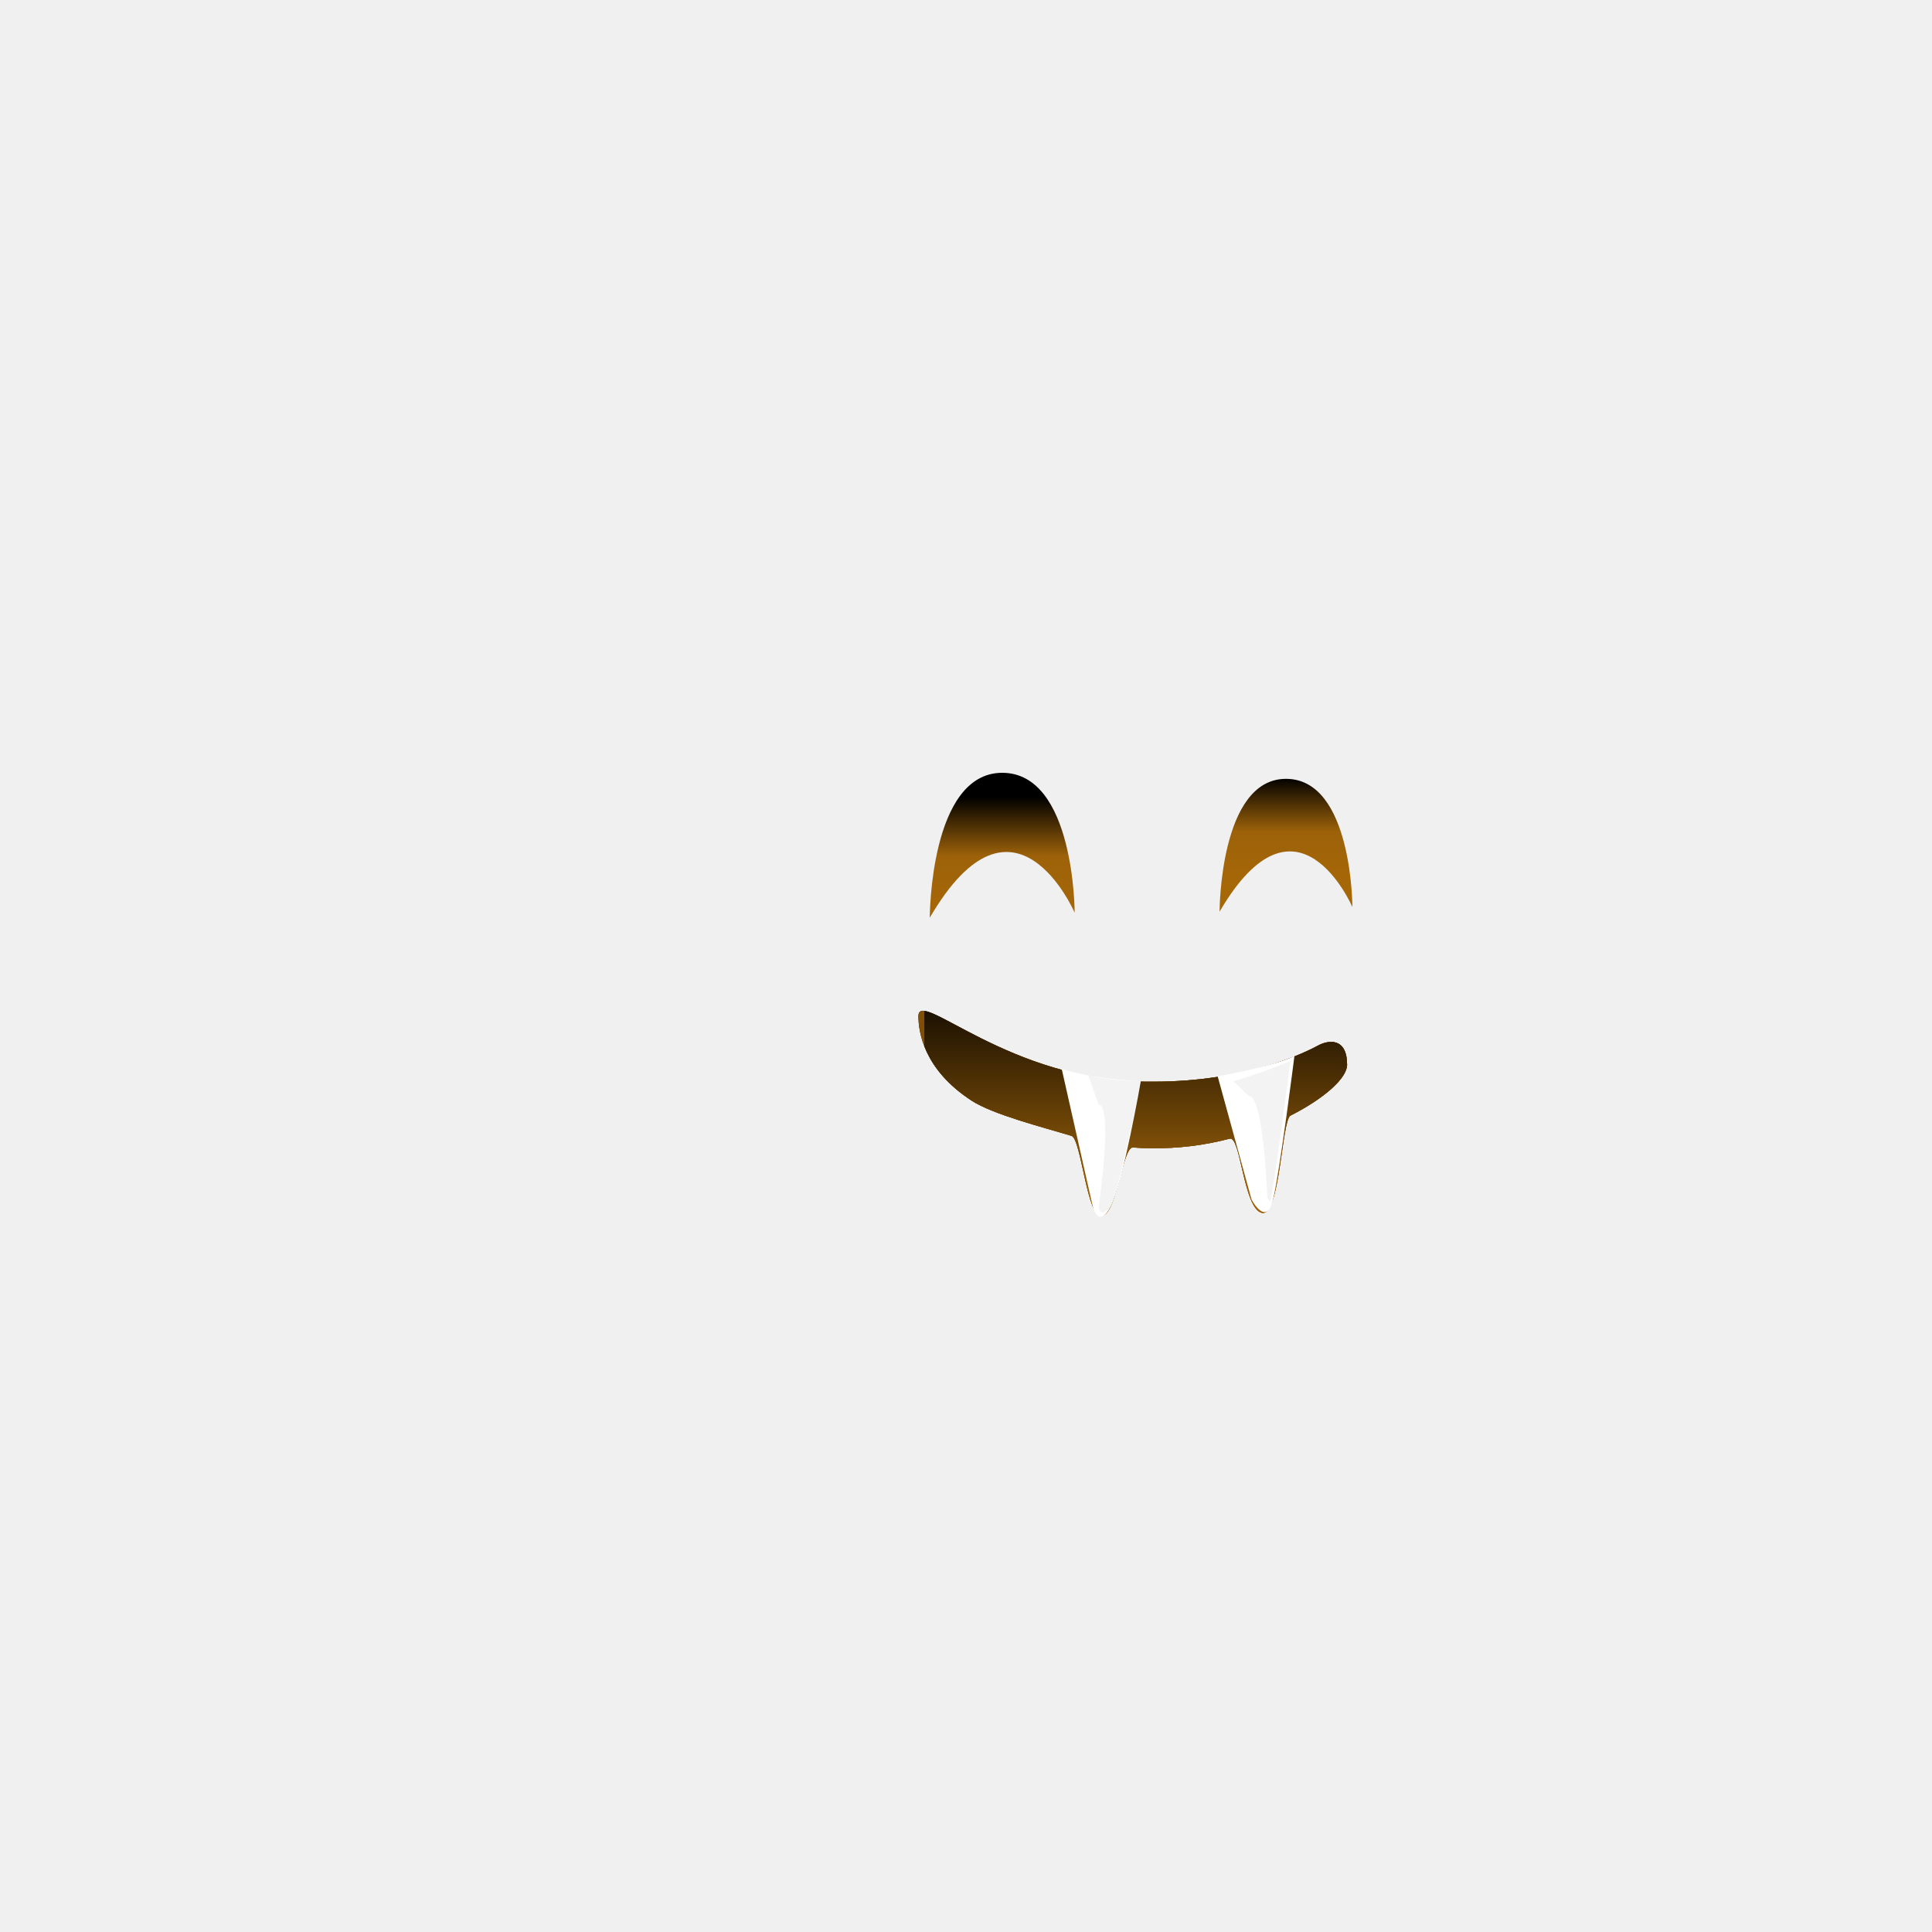
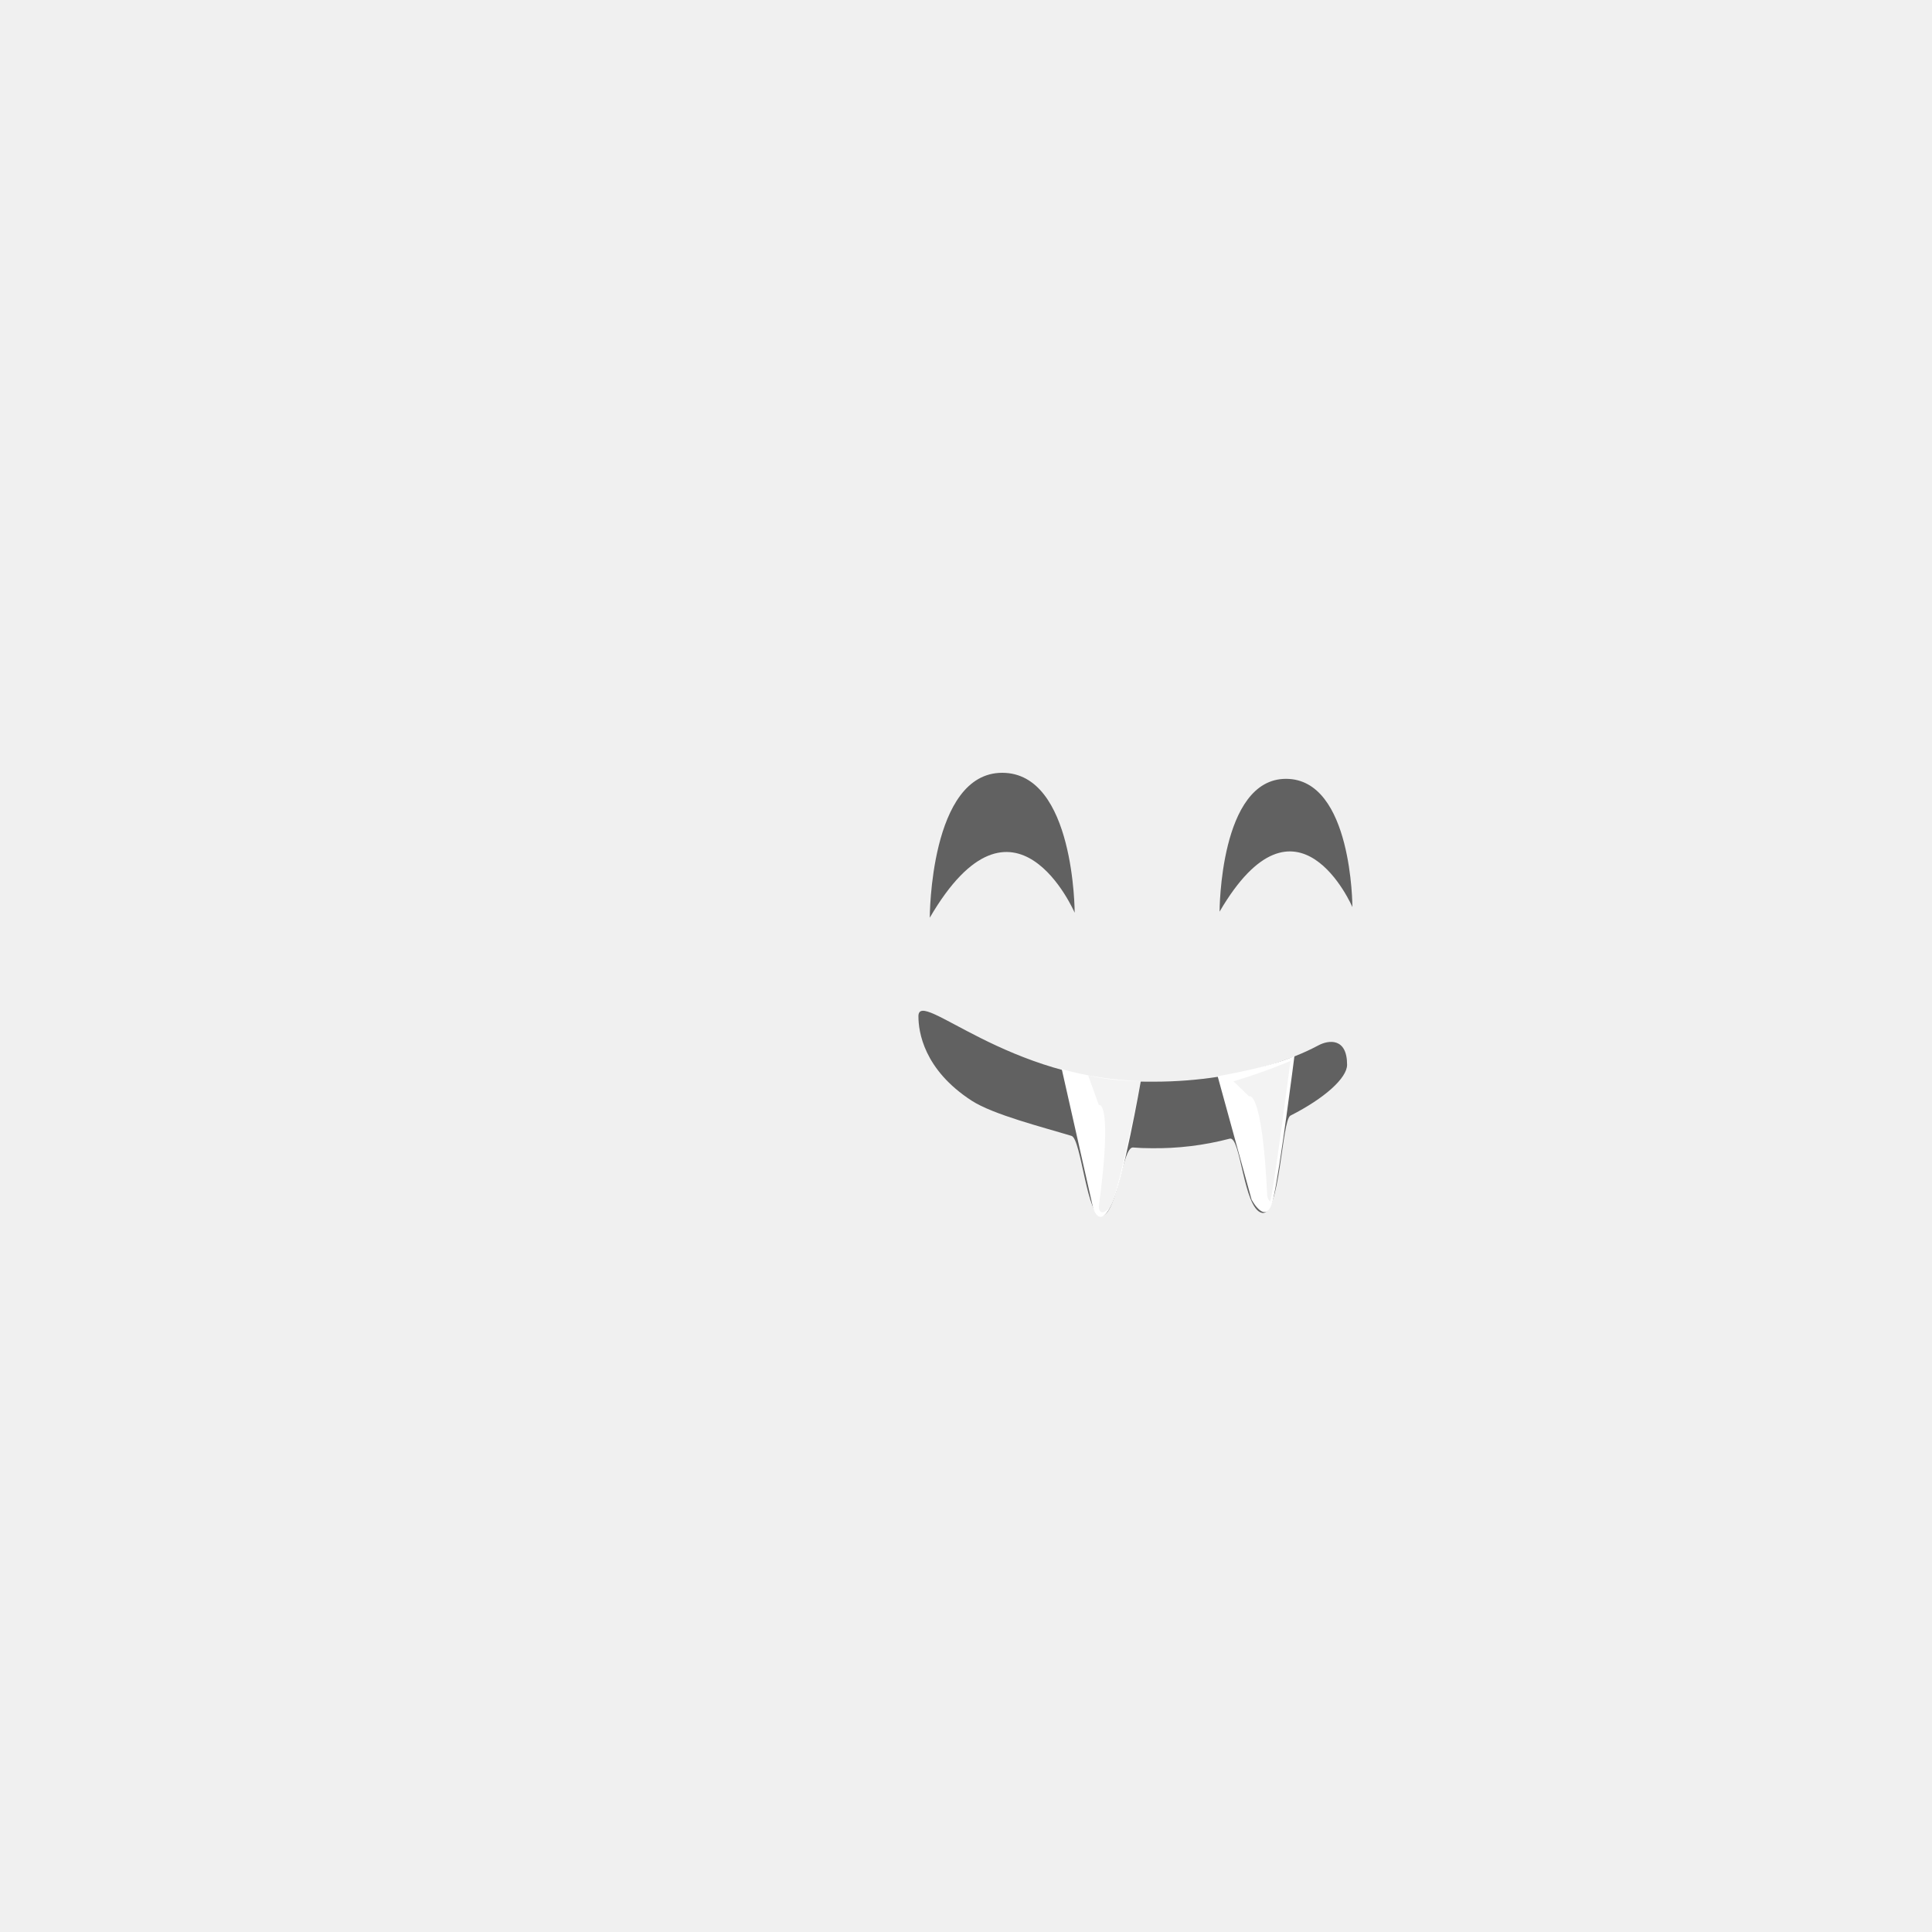
- <svg xmlns="http://www.w3.org/2000/svg" xmlns:xlink="http://www.w3.org/1999/xlink" id="Layer_1" data-name="Layer 1" viewBox="0 0 160 160">
-   <defs>
-     <style>.cls-1,.cls-9{fill:url(#linear-gradient);}.cls-1,.cls-2,.cls-4,.cls-5,.cls-6,.cls-7,.cls-8{clip-rule:evenodd;}.cls-2,.cls-24{fill:url(#linear-gradient-2);}.cls-3{fill:url(#linear-gradient-3);}.cls-28,.cls-4{fill:url(#linear-gradient-4);}.cls-31,.cls-5{fill:url(#linear-gradient-5);}.cls-12,.cls-6{fill:url(#linear-gradient-6);}.cls-15,.cls-17,.cls-7{fill:#fff;}.cls-12,.cls-15,.cls-20,.cls-24,.cls-28,.cls-31,.cls-9{fill-rule:evenodd;}.cls-10{clip-path:url(#clip-path);}.cls-11{fill:url(#linear-gradient-8);}.cls-13{clip-path:url(#clip-path-2);}.cls-14{fill:url(#linear-gradient-10);}.cls-16{clip-path:url(#clip-path-3);}.cls-18{clip-path:url(#clip-path-4);}.cls-19{opacity:0.05;}.cls-21{clip-path:url(#clip-path-5);}.cls-22{fill:url(#linear-gradient-11);}.cls-23{fill:url(#linear-gradient-12);}.cls-25{clip-path:url(#clip-path-6);}.cls-26{clip-path:url(#clip-path-7);}.cls-27{fill:url(#linear-gradient-15);}.cls-29{clip-path:url(#clip-path-8);}.cls-30{fill:url(#linear-gradient-17);}.cls-32{clip-path:url(#clip-path-9);}.cls-33{fill:url(#linear-gradient-19);}</style>
+ <svg xmlns="http://www.w3.org/2000/svg" xmlns:xlink="http://www.w3.org/1999/xlink" id="Layer_1" data-name="Layer 1" viewBox="0 0 160 160" version="1.1">
+   <defs id="defs54">
+     <style id="style2">.cls-1,.cls-9{fill:url(#linear-gradient);}.cls-1,.cls-2,.cls-4,.cls-5,.cls-6,.cls-7,.cls-8{clip-rule:evenodd;}.cls-2,.cls-24{fill:url(#linear-gradient-2);}.cls-3{fill:url(#linear-gradient-3);}.cls-28,.cls-4{fill:url(#linear-gradient-4);}.cls-31,.cls-5{fill:url(#linear-gradient-5);}.cls-12,.cls-6{fill:url(#linear-gradient-6);}.cls-15,.cls-17,.cls-7{fill:#fff;}.cls-12,.cls-15,.cls-20,.cls-24,.cls-28,.cls-31,.cls-9{fill-rule:evenodd;}.cls-10{clip-path:url(#clip-path);}.cls-11{fill:url(#linear-gradient-8);}.cls-13{clip-path:url(#clip-path-2);}.cls-14{fill:url(#linear-gradient-10);}.cls-16{clip-path:url(#clip-path-3);}.cls-18{clip-path:url(#clip-path-4);}.cls-19{opacity:0.05;}.cls-21{clip-path:url(#clip-path-5);}.cls-22{fill:url(#linear-gradient-11);}.cls-23{fill:url(#linear-gradient-12);}.cls-25{clip-path:url(#clip-path-6);}.cls-26{clip-path:url(#clip-path-7);}.cls-27{fill:url(#linear-gradient-15);}.cls-29{clip-path:url(#clip-path-8);}.cls-30{fill:url(#linear-gradient-17);}.cls-32{clip-path:url(#clip-path-9);}.cls-33{fill:url(#linear-gradient-19);}</style>
    <linearGradient id="linear-gradient" x1="95.33" y1="-82.88" x2="95.33" y2="-100.79" gradientUnits="userSpaceOnUse">
-       <stop offset="0" stop-color="#a66707" />
-       <stop offset="1" />
+       <stop offset="0" stop-color="#a66707" id="stop4" />
+       <stop offset="1" id="stop6" />
    </linearGradient>
    <linearGradient id="linear-gradient-2" x1="93.83" y1="100.71" x2="93.83" y2="83.66" xlink:href="#linear-gradient" />
    <linearGradient id="linear-gradient-3" x1="15.98" y1="506.14" x2="15.98" y2="-1325.07" xlink:href="#linear-gradient" />
    <linearGradient id="linear-gradient-4" x1="93.33" y1="1214.12" x2="93.33" y2="1196.21" xlink:href="#linear-gradient" />
    <linearGradient id="linear-gradient-5" x1="105.83" y1="1400.5" x2="105.83" y2="1385.83" xlink:href="#linear-gradient" />
    <linearGradient id="linear-gradient-6" x1="555.83" y1="761.33" x2="555.83" y2="744.71" gradientTransform="matrix(1, 0, 0, -1, 0, 1774.33)" xlink:href="#linear-gradient" />
    <clipPath id="clip-path">
-       <path class="cls-1" d="M106.7-87.91a15.08,15.08,0,0,1-11.14,5h0l-.22,0-.21,0h0a15.08,15.08,0,0,1-11.14-5c-3-3.33-4.9-8.6-4.9-11s4.46,1.42,16,1.42h.46c7.89,0,12.78-2.53,13.65-3s2.39-.65,2.39,1.6S109.74-91.24,106.7-87.91Z" />
+       <path class="cls-1" d="M106.7-87.91a15.08,15.08,0,0,1-11.14,5h0l-.22,0-.21,0h0a15.08,15.08,0,0,1-11.14-5c-3-3.33-4.9-8.6-4.9-11s4.46,1.42,16,1.42h.46c7.89,0,12.78-2.53,13.65-3s2.39-.65,2.39,1.6S109.74-91.24,106.7-87.91Z" id="path14" />
    </clipPath>
    <linearGradient id="linear-gradient-8" x1="15.98" y1="319.14" x2="15.98" y2="-1512.07" xlink:href="#linear-gradient" />
    <clipPath id="clip-path-2">
-       <path class="cls-6" d="M566.92,1017.8a14.37,14.37,0,0,0-10.62-4.8h0l-.2,0-.21,0h0c-10.6,1.07-18.13,10.4-15.32,15.28,2.46,5.5,19.9-8.34,27.83.57,2.35,1.31,3.73-1,3.23-3.43C571.17,1023.31,569.83,1021,566.92,1017.8Z" />
+       <path class="cls-6" d="M566.92,1017.8a14.37,14.37,0,0,0-10.62-4.8h0l-.2,0-.21,0h0c-10.6,1.07-18.13,10.4-15.32,15.28,2.46,5.5,19.9-8.34,27.83.57,2.35,1.31,3.73-1,3.23-3.43C571.17,1023.31,569.83,1021,566.92,1017.8Z" id="path18" />
    </clipPath>
    <linearGradient id="linear-gradient-10" x1="475.98" y1="1432.14" x2="475.98" y2="-399.07" xlink:href="#linear-gradient" />
    <clipPath id="clip-path-3">
-       <path class="cls-7" d="M540.83,1022.55s-1.83,3.45-.29,5.73c2.46,5.5,19.9-8.34,27.83.57a53.52,53.52,0,0,0,.45-8.81S540.83,1023.39,540.83,1022.55Z" />
+       <path class="cls-7" d="M540.83,1022.55s-1.83,3.45-.29,5.73c2.46,5.5,19.9-8.34,27.83.57a53.52,53.52,0,0,0,.45-8.81S540.83,1023.39,540.83,1022.55Z" id="path22" />
    </clipPath>
    <clipPath id="clip-path-4">
-       <path class="cls-7" d="M566.92,1017.8a14.37,14.37,0,0,0-10.62-4.8h0l-.2,0-.21,0h0a21.62,21.62,0,0,0-13.84,7.6s27.06-.24,26.65-.75S567.59,1018.53,566.92,1017.8Z" />
+       <path class="cls-7" d="M566.92,1017.8a14.37,14.37,0,0,0-10.62-4.8h0l-.2,0-.21,0h0a21.62,21.62,0,0,0-13.84,7.6s27.06-.24,26.65-.75S567.59,1018.53,566.92,1017.8Z" id="path25" />
    </clipPath>
    <clipPath id="clip-path-5">
-       <path class="cls-8" d="M566.92,1017.8c-1.92-2.8-7.37-4.41-7.37-4.41.45,1.61.45,5.61-.15,6.94,0,0,9.44-.28,9.27-.48C568.17,1019.21,567.59,1018.53,566.92,1017.8Z" />
+       <path class="cls-8" d="M566.92,1017.8c-1.92-2.8-7.37-4.41-7.37-4.41.45,1.61.45,5.61-.15,6.94,0,0,9.44-.28,9.27-.48C568.17,1019.21,567.59,1018.53,566.92,1017.8Z" id="path28" />
    </clipPath>
    <linearGradient id="linear-gradient-11" x1="83" y1="75.81" x2="83" y2="66.01" gradientUnits="userSpaceOnUse">
-       <stop offset="0" stop-color="#a66707" />
-       <stop offset="0.5" stop-color="#9d6209" />
-       <stop offset="1" />
+       <stop offset="0" stop-color="#a66707" id="stop31" />
+       <stop offset="0.5" stop-color="#9d6209" id="stop33" />
+       <stop offset="1" id="stop35" />
    </linearGradient>
    <linearGradient id="linear-gradient-12" x1="106.5" y1="73.35" x2="106.5" y2="64.38" xlink:href="#linear-gradient-11" />
    <clipPath id="clip-path-6">
-       <path class="cls-2" d="M95.33,95.09q-.77,0-1.5-.06c-.88-.06-1.28,5.36-2.55,5.67s-1.72-6.38-2.54-6.63c-2.37-.72-6.48-1.76-8.26-2.91-4-2.59-4.42-5.74-4.42-7,0-2.38,7.46,5.42,19,5.42h.46c7.89,0,12.78-2.53,13.65-3s2.39-.65,2.39,1.6c0,1.09-1.85,2.77-4.69,4.21-.73.37-.86,8.43-2.38,8.05s-1.73-6.39-2.65-6.14A24.2,24.2,0,0,1,95.33,95.09Z" />
+       <path class="cls-2" d="M95.33,95.09q-.77,0-1.5-.06c-.88-.06-1.28,5.36-2.55,5.67s-1.72-6.38-2.54-6.63c-2.37-.72-6.48-1.76-8.26-2.91-4-2.59-4.42-5.74-4.42-7,0-2.38,7.46,5.42,19,5.42h.46c7.89,0,12.78-2.53,13.65-3s2.39-.65,2.39,1.6c0,1.09-1.85,2.77-4.69,4.21-.73.37-.86,8.43-2.38,8.05s-1.73-6.39-2.65-6.14A24.2,24.2,0,0,1,95.33,95.09Z" id="path39" />
    </clipPath>
    <clipPath id="clip-path-7">
-       <rect class="cls-3" x="-487.11" y="-1325.07" width="1006.19" height="1831.22" />
+       <rect class="cls-3" x="-487.11" y="-1325.07" width="1006.19" height="1831.22" id="rect42" />
    </clipPath>
    <linearGradient id="linear-gradient-15" x1="95.33" y1="116.59" x2="95.33" y2="80.57" xlink:href="#linear-gradient-11" />
    <clipPath id="clip-path-8">
-       <path class="cls-4" d="M104.7,1209.09a15.08,15.08,0,0,1-11.14,5h0l-.22,0-.21,0h0a15.08,15.08,0,0,1-11.14-5c-3-3.33-4.9-8.6-4.9-11,0-2.11,3.49.63,12.32,1.28,1.15.09,2.39.14,3.72.14h.46c7.89,0,12.78-2.53,13.65-3s2.39-.65,2.39,1.6S107.74,1205.76,104.7,1209.09Z" />
+       <path class="cls-4" d="M104.7,1209.09a15.08,15.08,0,0,1-11.14,5h0l-.22,0-.21,0h0a15.08,15.08,0,0,1-11.14-5c-3-3.33-4.9-8.6-4.9-11,0-2.11,3.49.63,12.32,1.28,1.15.09,2.39.14,3.72.14h.46c7.89,0,12.78-2.53,13.65-3s2.39-.65,2.39,1.6S107.74,1205.76,104.7,1209.09Z" id="path46" />
    </clipPath>
    <linearGradient id="linear-gradient-17" x1="13.98" y1="1616.14" x2="13.98" y2="-215.07" xlink:href="#linear-gradient" />
    <clipPath id="clip-path-9">
-       <path class="cls-5" d="M119,1396.38a21.11,21.11,0,0,1-12.88,4.12h0l-.25,0-.25,0h0a21.17,21.17,0,0,1-12.9-4.12c-3.53-2.73-5.67-7-5.67-9s7.16,1.16,20.57,1.16H106.1c9.12,0,14.78-2.08,15.79-2.47s2.76-.54,2.76,1.31S122.51,1393.65,119,1396.38Z" />
+       <path class="cls-5" d="M119,1396.38a21.11,21.11,0,0,1-12.88,4.12h0l-.25,0-.25,0h0a21.17,21.17,0,0,1-12.9-4.12c-3.53-2.73-5.67-7-5.67-9s7.16,1.16,20.57,1.16H106.1c9.12,0,14.78-2.08,15.79-2.47s2.76-.54,2.76,1.31S122.51,1393.65,119,1396.38Z" id="path50" />
    </clipPath>
    <linearGradient id="linear-gradient-19" x1="31.98" y1="1804.14" x2="31.98" y2="-27.07" xlink:href="#linear-gradient" />
  </defs>
-   <path class="cls-9" d="M106.7-87.91a15.08,15.08,0,0,1-11.14,5h0l-.22,0-.21,0h0a15.08,15.08,0,0,1-11.14-5c-3-3.33-4.9-8.6-4.9-11s4.46,1.42,16,1.42h.46c7.89,0,12.78-2.53,13.65-3s2.39-.65,2.39,1.6S109.74-91.24,106.7-87.91Z" />
-   <g class="cls-10">
-     <rect class="cls-11" x="-487.11" y="-1512.07" width="1006.19" height="1831.22" />
+   <path class="cls-22" d="M77,76s0-12,6-12,6,11.59,6,11.59S84,64,77,76Z" id="path90" style="fill:#010101;fill-opacity:1;opacity:0.6" />
+   <path class="cls-23" d="M101,75.5s0-11,5.5-11S112,75.12,112,75.12,107.42,64.5,101,75.5Z" id="path92" style="fill:#010101;fill-opacity:1;opacity:0.6" />
+   <path class="cls-24" d="M95.33,95.09q-.77,0-1.5-.06c-.88-.06-1.28,5.36-2.55,5.67s-1.72-6.38-2.54-6.63c-2.37-.72-6.48-1.76-8.26-2.91-4-2.59-4.42-5.74-4.42-7,0-2.38,7.46,5.42,19,5.42h.46c7.89,0,12.78-2.53,13.65-3s2.39-.65,2.39,1.6c0,1.09-1.85,2.77-4.69,4.21-.73.37-.86,8.43-2.38,8.05s-1.73-6.39-2.65-6.14A24.2,24.2,0,0,1,95.33,95.09Z" id="path94" style="fill:#010101;fill-opacity:1;opacity:0.6" />
+   <path class="cls-17" d="M87.93,88.54,90.5,99.92s.46,1.92,1.48,0,2.5-10.4,2.5-10.4A26.66,26.66,0,0,1,87.93,88.54Z" id="path116" />
+   <g class="cls-19" id="g120">
+     <path d="M91,91.51s1.19-.51,0,8.41c0,0,0,1.08,1,0,.8-1.92,2.48-10.4,2.48-10.4a19.21,19.21,0,0,1-4.36-.45Z" id="path118" />
  </g>
-   <path class="cls-12" d="M566.92,1017.8a14.37,14.37,0,0,0-10.62-4.8h0l-.2,0-.21,0h0c-10.6,1.07-18.13,10.4-15.32,15.28,2.46,5.5,19.9-8.34,27.83.57,2.35,1.31,3.73-1,3.23-3.43C571.17,1023.31,569.83,1021,566.92,1017.8Z" />
-   <g class="cls-13">
-     <rect class="cls-14" x="-27.11" y="-399.07" width="1006.19" height="1831.22" />
-   </g>
-   <path class="cls-15" d="M540.83,1022.55s-1.83,3.45-.29,5.73c2.46,5.5,19.9-8.34,27.83.57a53.52,53.52,0,0,0,.45-8.81S540.83,1023.39,540.83,1022.55Z" />
-   <g class="cls-16">
-     <rect class="cls-17" x="-27.11" y="-399.07" width="1006.19" height="1831.22" />
-   </g>
-   <path class="cls-15" d="M566.92,1017.8a14.37,14.37,0,0,0-10.62-4.8h0l-.2,0-.21,0h0a21.62,21.62,0,0,0-13.84,7.6s27.06-.24,26.65-.75S567.59,1018.53,566.92,1017.8Z" />
-   <g class="cls-18">
-     <rect class="cls-17" x="-27.11" y="-399.07" width="1006.19" height="1831.22" />
-   </g>
-   <g class="cls-19">
-     <path class="cls-20" d="M566.92,1017.8c-1.92-2.8-7.37-4.41-7.37-4.41.45,1.61.45,5.61-.15,6.94,0,0,9.44-.28,9.27-.48C568.17,1019.21,567.59,1018.53,566.92,1017.8Z" />
-     <g class="cls-21">
-       <rect x="-27.11" y="-399.07" width="1006.19" height="1831.22" />
-     </g>
-   </g>
-   <path class="cls-22" d="M77,76s0-12,6-12,6,11.59,6,11.59S84,64,77,76Z" />
-   <path class="cls-23" d="M101,75.5s0-11,5.5-11S112,75.12,112,75.12,107.42,64.5,101,75.5Z" />
-   <path class="cls-24" d="M95.33,95.09q-.77,0-1.5-.06c-.88-.06-1.28,5.36-2.55,5.67s-1.72-6.38-2.54-6.63c-2.37-.72-6.48-1.76-8.26-2.91-4-2.59-4.42-5.74-4.42-7,0-2.38,7.46,5.42,19,5.42h.46c7.89,0,12.78-2.53,13.65-3s2.39-.65,2.39,1.6c0,1.09-1.85,2.77-4.69,4.21-.73.37-.86,8.43-2.38,8.05s-1.73-6.39-2.65-6.14A24.2,24.2,0,0,1,95.33,95.09Z" />
-   <g class="cls-25">
-     <rect class="cls-3" x="-487.11" y="-1325.07" width="1006.19" height="1831.22" />
-     <g class="cls-26">
-       <rect class="cls-27" x="76.55" y="80.57" width="37.54" height="36.02" />
-     </g>
-   </g>
-   <path class="cls-28" d="M104.7,1209.09a15.08,15.08,0,0,1-11.14,5h0l-.22,0-.21,0h0a15.08,15.08,0,0,1-11.14-5c-3-3.33-4.9-8.6-4.9-11,0-2.11,3.49.63,12.32,1.28,1.15.09,2.39.14,3.72.14h.46c7.89,0,12.78-2.53,13.65-3s2.39-.65,2.39,1.6S107.74,1205.76,104.7,1209.09Z" />
-   <g class="cls-29">
-     <rect class="cls-30" x="-489.11" y="-215.07" width="1006.19" height="1831.22" />
-   </g>
-   <path class="cls-31" d="M119,1396.38a21.11,21.11,0,0,1-12.88,4.12h0l-.25,0-.25,0h0a21.17,21.17,0,0,1-12.9-4.12c-3.53-2.73-5.67-7-5.67-9s7.16,1.16,20.57,1.16H106.1c9.12,0,14.78-2.08,15.79-2.47s2.76-.54,2.76,1.31S122.51,1393.65,119,1396.38Z" />
-   <g class="cls-32">
-     <rect class="cls-33" x="-471.11" y="-27.07" width="1006.19" height="1831.22" />
-   </g>
-   <path class="cls-17" d="M87.93,88.54,90.5,99.92s.46,1.92,1.48,0,2.5-10.4,2.5-10.4A26.66,26.66,0,0,1,87.93,88.54Z" />
-   <g class="cls-19">
-     <path d="M91,91.51s1.19-.51,0,8.41c0,0,0,1.08,1,0,.8-1.92,2.48-10.4,2.48-10.4a19.21,19.21,0,0,1-4.36-.45Z" />
-   </g>
-   <path class="cls-17" d="M100.84,89.13l2.81,10.21s1.22,2.34,1.78,0,1.77-11.89,1.77-11.89S105.69,88.27,100.84,89.13Z" />
-   <g class="cls-19">
-     <path d="M103.45,90.8s1.07-.72,1.5,8.27a.87.87,0,0,0,.23.43c.16.14,1.69-11.63,1.69-11.63a48.16,48.16,0,0,1-4.72,1.68Z" />
+   <path class="cls-17" d="M100.84,89.13l2.81,10.21s1.22,2.34,1.78,0,1.77-11.89,1.77-11.89S105.69,88.27,100.84,89.13Z" id="path122" />
+   <g class="cls-19" id="g126">
+     <path d="M103.45,90.8s1.07-.72,1.5,8.27a.87.87,0,0,0,.23.43c.16.14,1.69-11.63,1.69-11.63a48.16,48.16,0,0,1-4.72,1.68Z" id="path124" />
  </g>
</svg>
